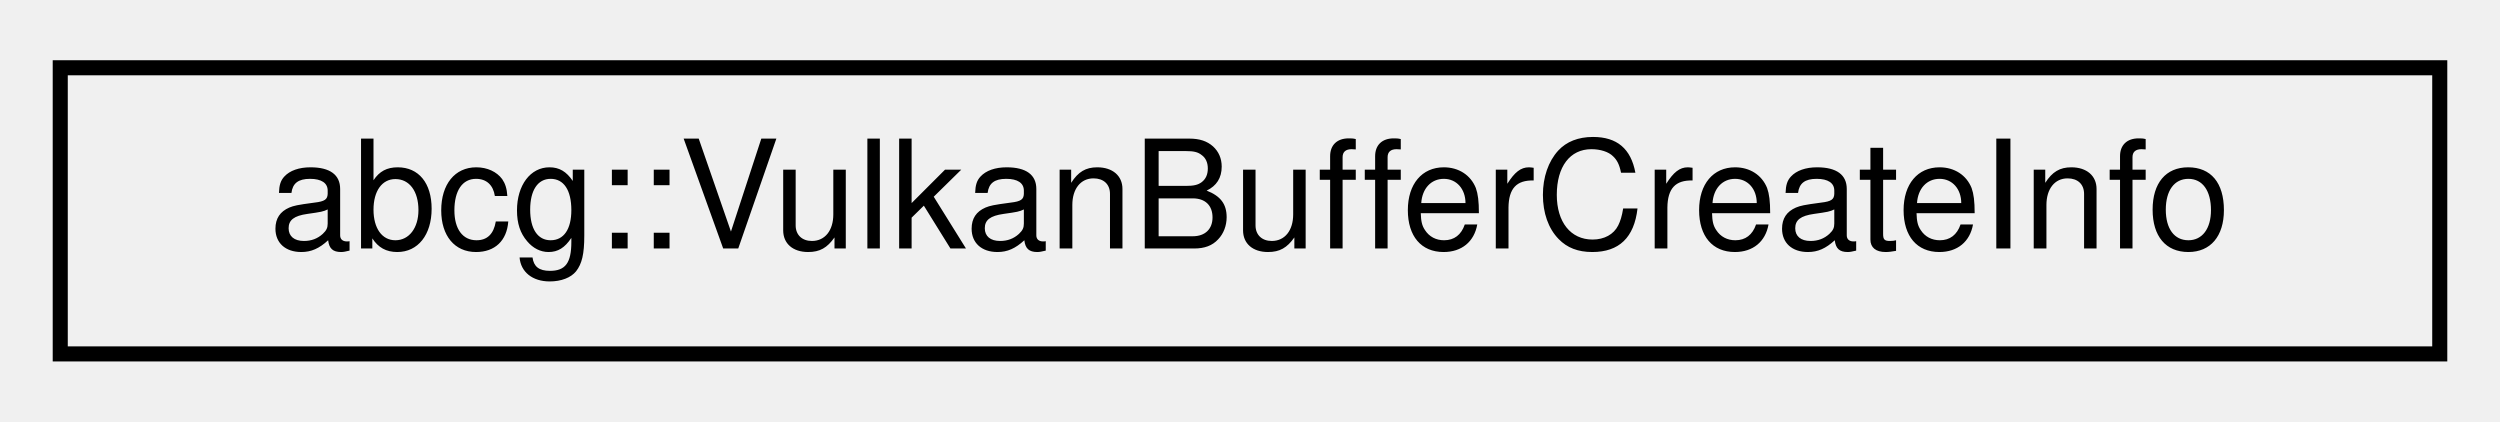
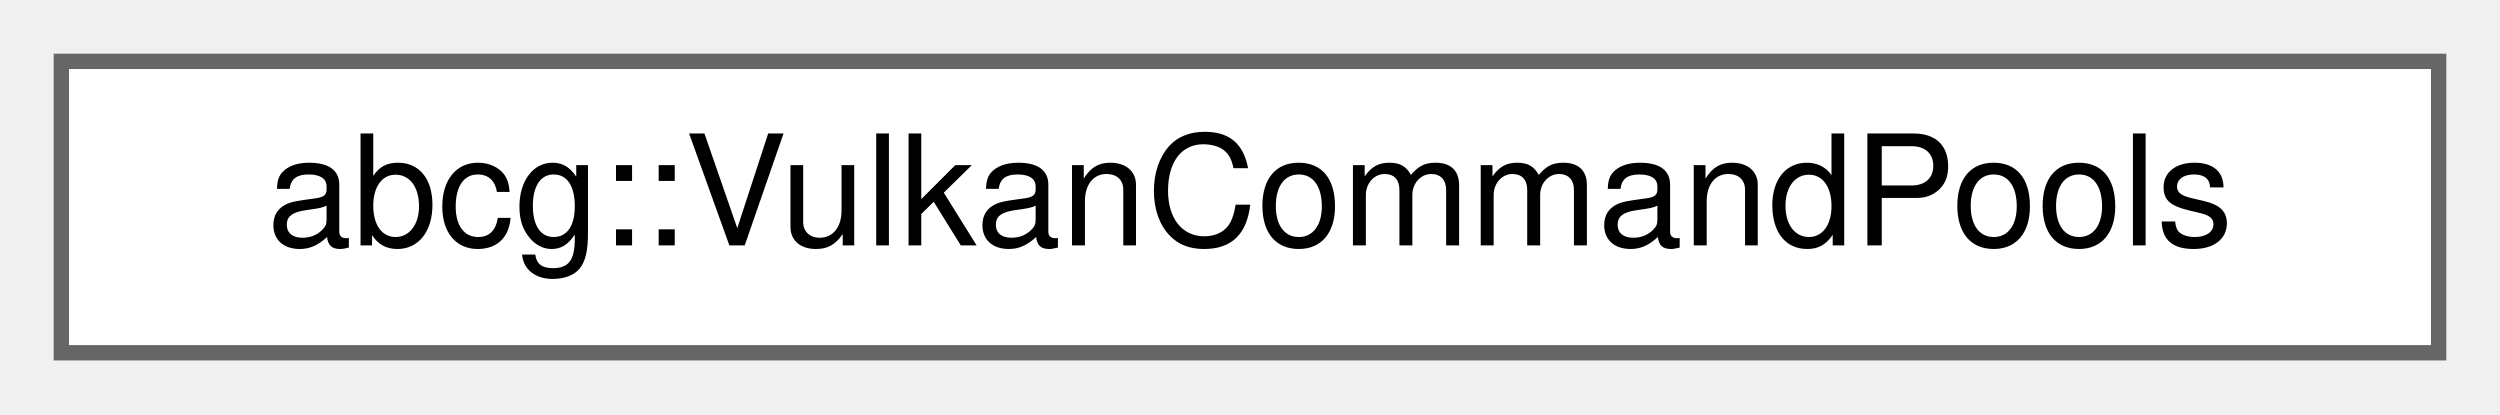
- <svg xmlns="http://www.w3.org/2000/svg" xmlns:xlink="http://www.w3.org/1999/xlink" width="166pt" height="28pt" viewBox="0.00 0.00 166.00 28.00">
-   <g id="graph0" class="graph" transform="scale(1 1) rotate(0) translate(4 24)">
-     <g id="node1" class="node">
-       <g id="a_node1">
-         <a xlink:href="structabcg_1_1VulkanBufferCreateInfo.html" target="_top" xlink:title="Creation info structure for abcg::VulkanBuffer::create.">
-           <polygon fill="none" stroke="black" points="0,-0.5 0,-19.5 158,-19.5 158,-0.5 0,-0.5" />
-           <text text-anchor="middle" x="79" y="-7.5" font-family="Helvetica,sans-Serif" font-size="10.00">abcg::VulkanBufferCreateInfo</text>
+ <svg xmlns="http://www.w3.org/2000/svg" xmlns:xlink="http://www.w3.org/1999/xlink" width="163pt" height="27pt" viewBox="0.00 0.00 163.00 27.00">
+   <g id="graph0" class="graph" transform="scale(1 1) rotate(0) translate(4 23)">
+     <g id="Node000000" class="node">
+       <g id="a_Node000000">
+         <a xlink:href="structabcg_1_1VulkanCommandPools.html" target="_top" xlink:title="Command pools associated with a Vulkan device.">
+           <polygon fill="white" stroke="#666666" points="155,-19 0,-19 0,0 155,0 155,-19" />
+           <text text-anchor="middle" x="77.5" y="-7" font-family="Helvetica,sans-Serif" font-size="10.00">abcg::VulkanCommandPools</text>
        </a>
      </g>
    </g>
  </g>
</svg>
